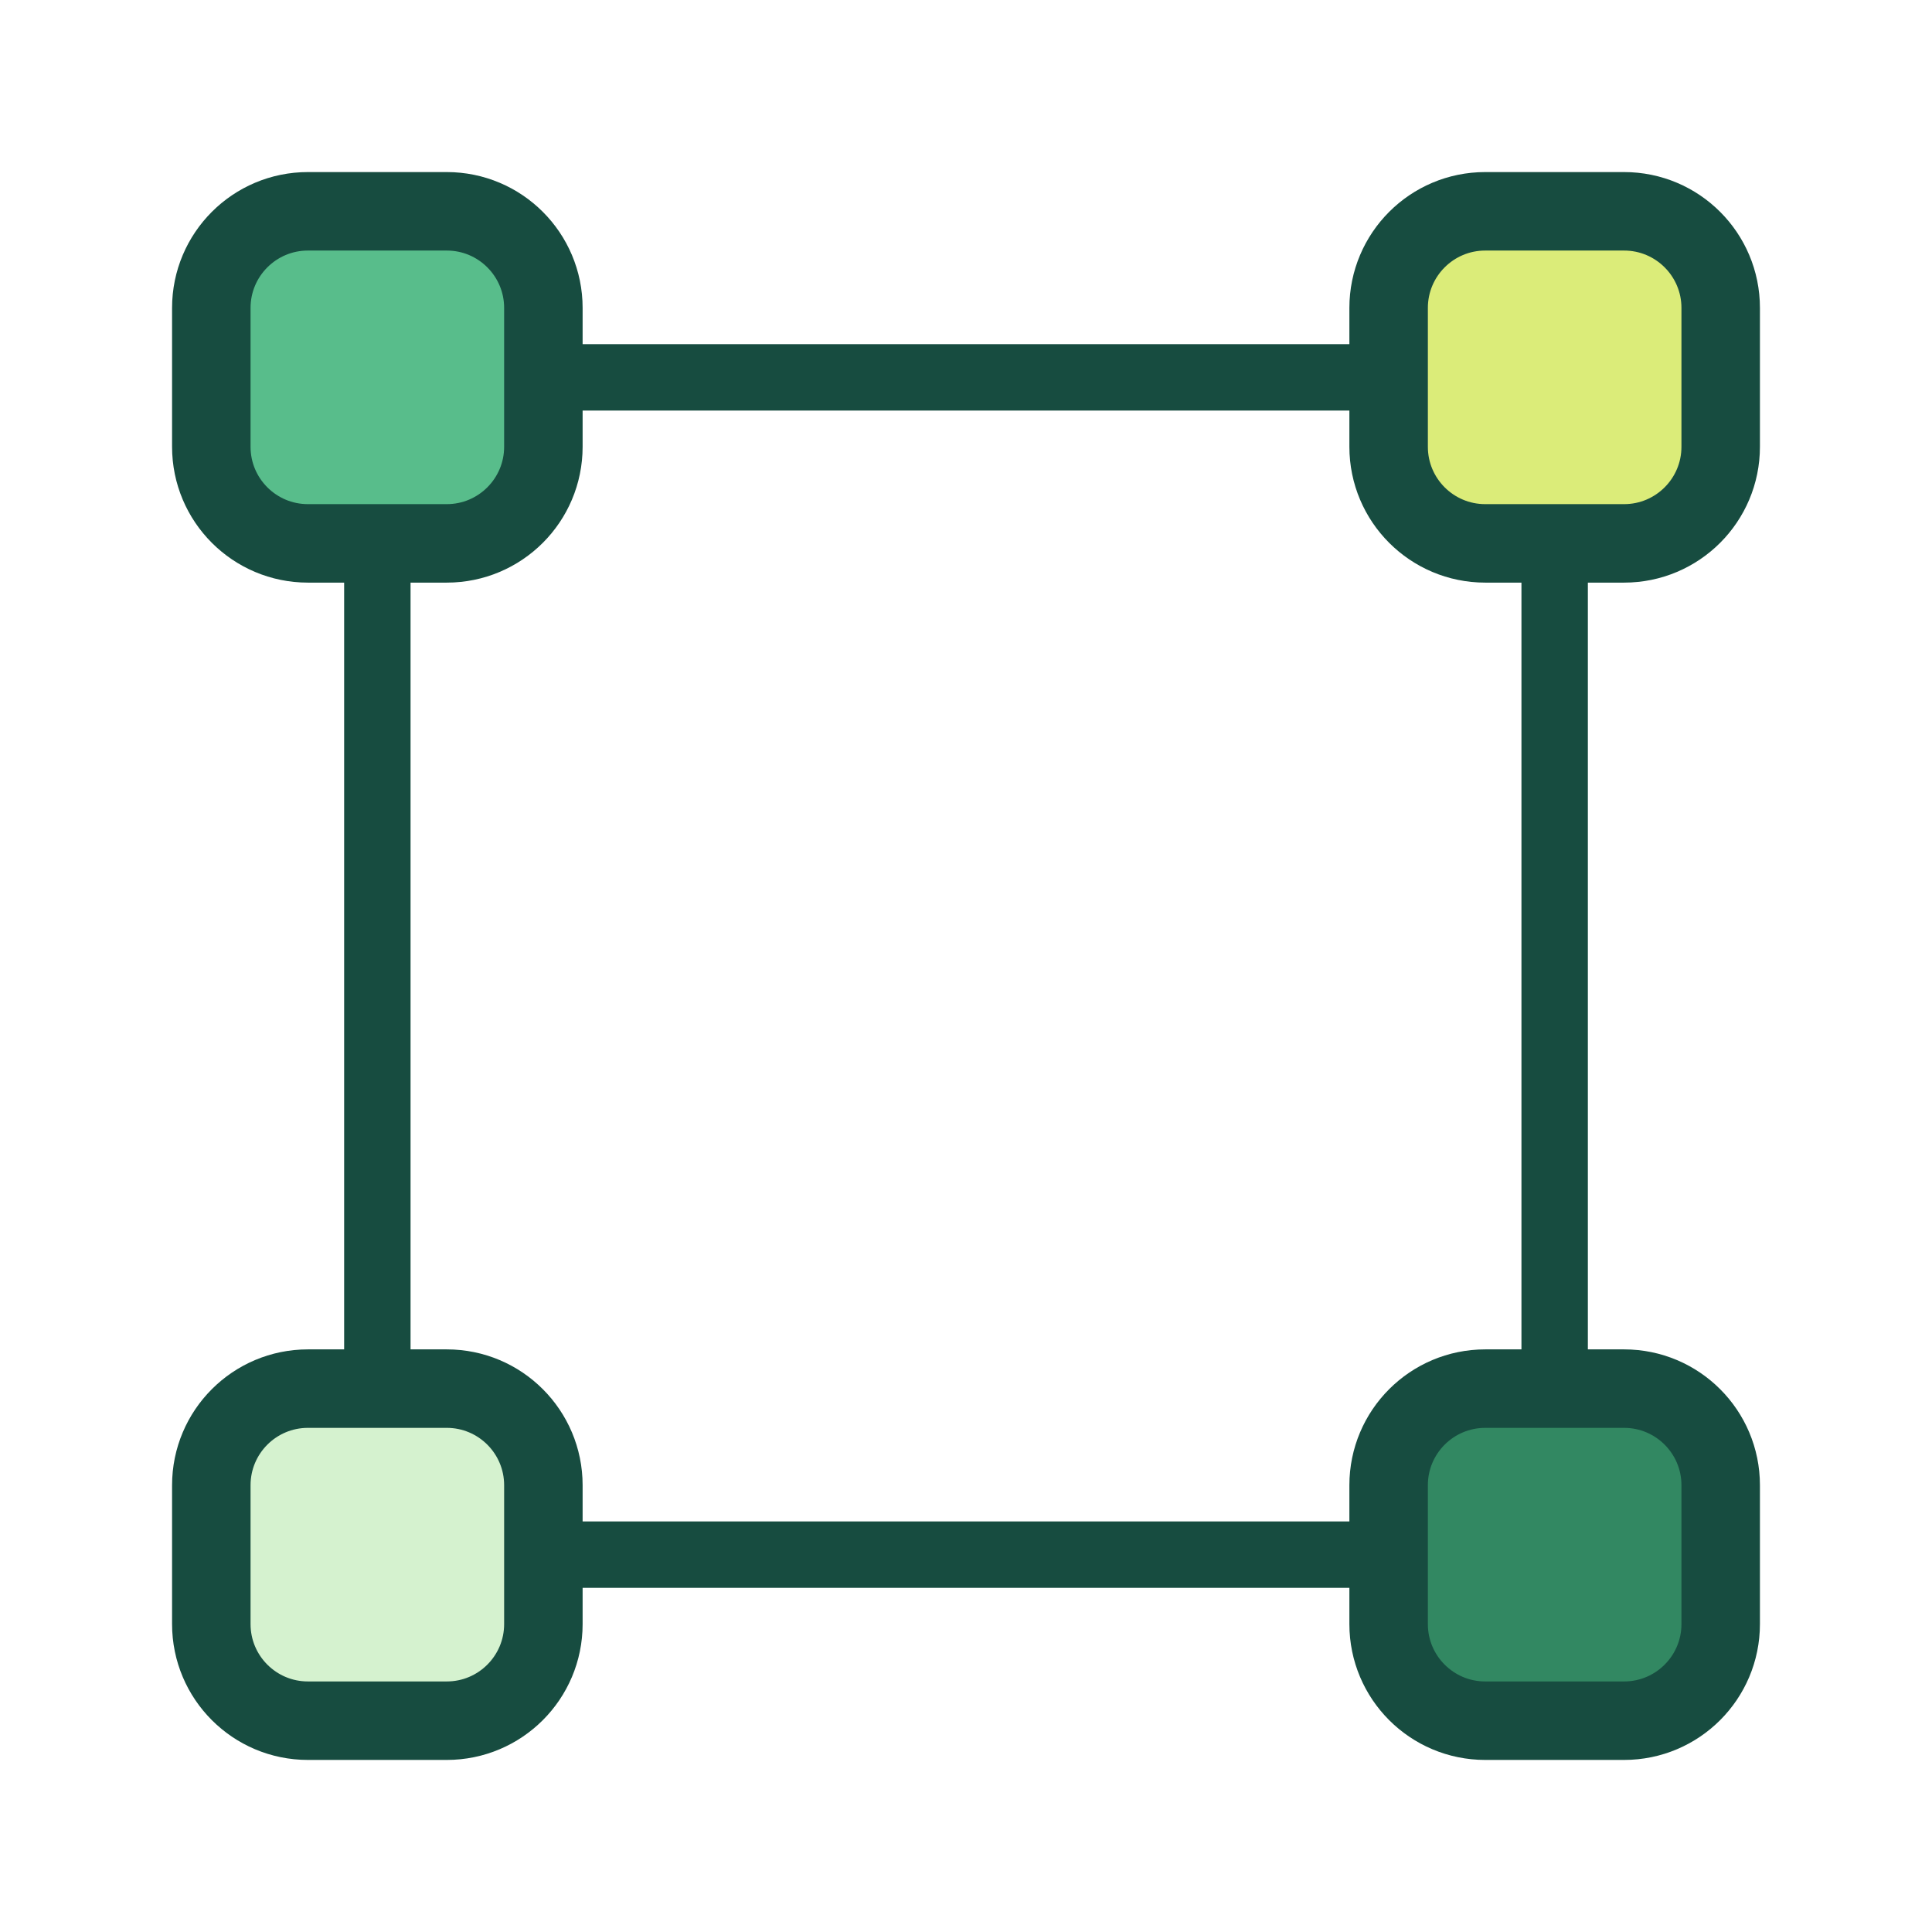
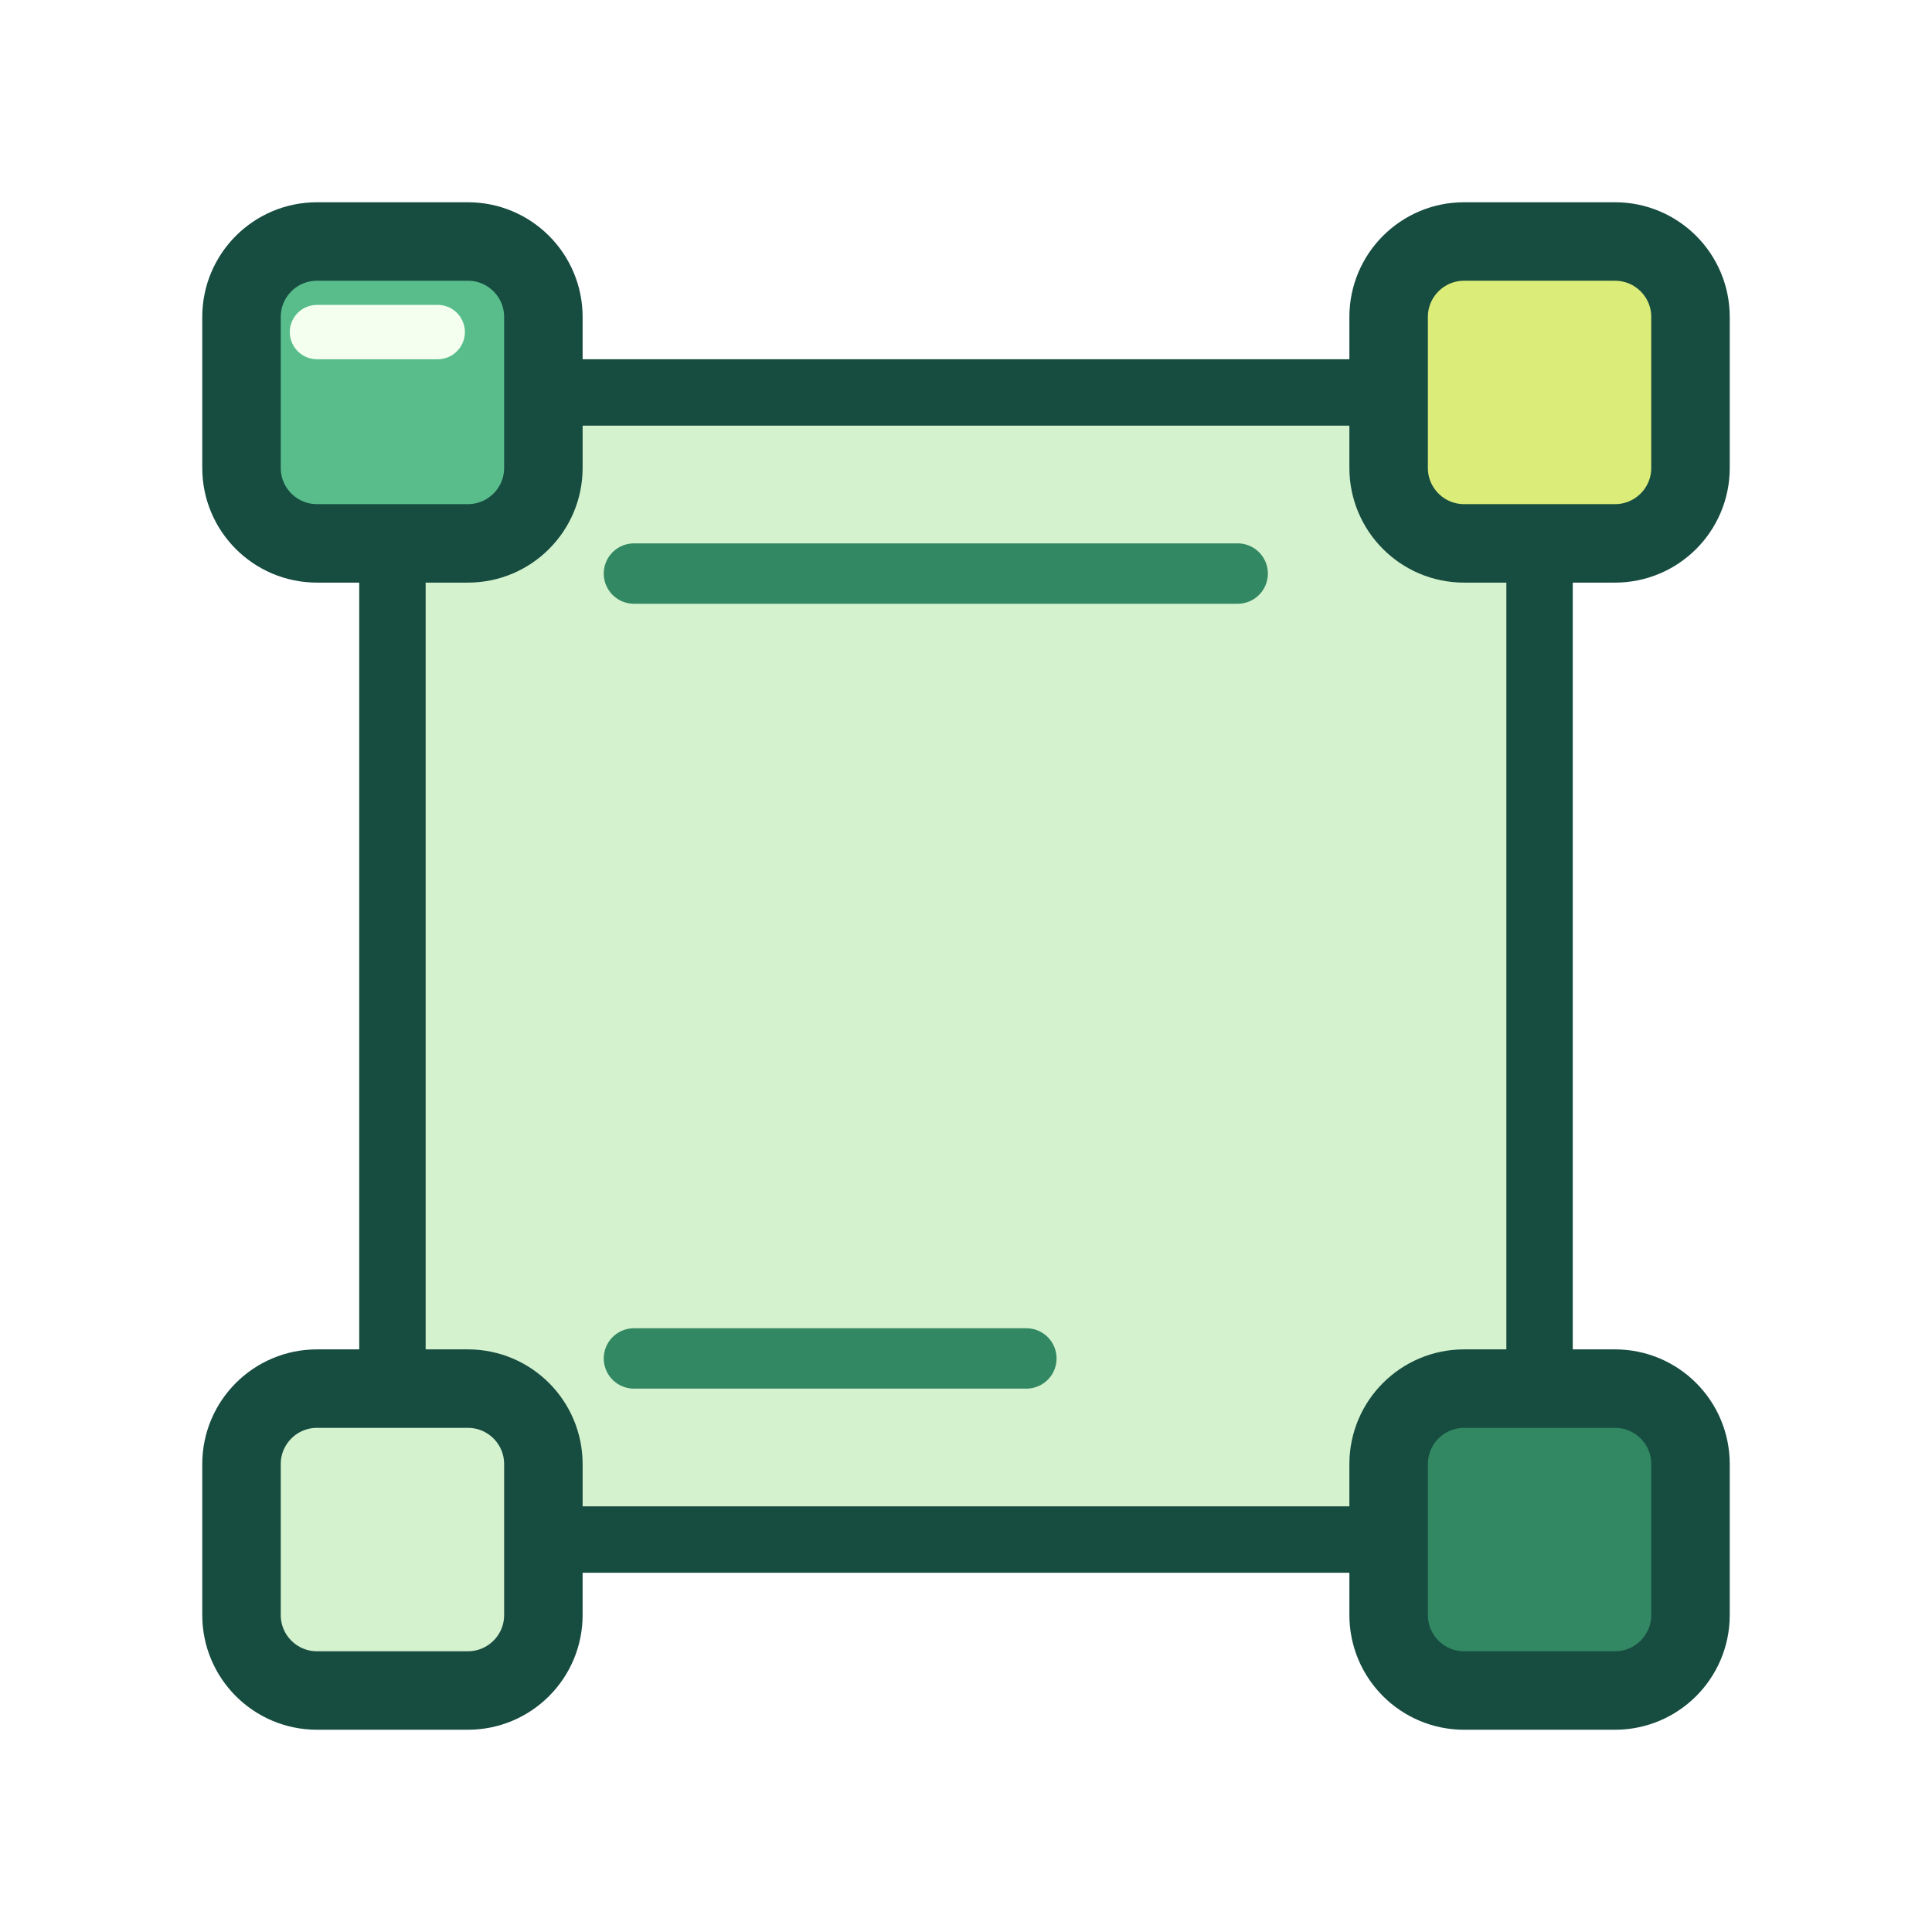
<svg xmlns="http://www.w3.org/2000/svg" width="64" height="64" viewBox="0 0 64 64">
  <g stroke-linecap="round" stroke-linejoin="round">
-     <rect x="12.5" y="12.5" width="39" height="39" rx="4.5" fill="none" stroke="#174c40" stroke-width="2.2" />
-     <rect x="7" y="7" width="11" height="11" rx="3.2" fill="#58bd8b" stroke="#174c40" stroke-width="2.6" />
-     <rect x="46" y="7" width="11" height="11" rx="3.2" fill="#dbec79" stroke="#174c40" stroke-width="2.6" />
-     <rect x="46" y="46" width="11" height="11" rx="3.2" fill="#328862" stroke="#174c40" stroke-width="2.6" />
-     <rect x="7" y="46" width="11" height="11" rx="3.2" fill="#d5f2cf" stroke="#174c40" stroke-width="2.6" />
+     <rect x="13" y="13" width="38" height="38" rx="3" fill="#d5f2cf" stroke="#174c40" stroke-width="2.2" />
+     <path d="M21 19h20" fill="none" stroke="#328862" stroke-width="2" />
+     <path d="M21 45h13" fill="none" stroke="#328862" stroke-width="2" />
+     <rect x="8" y="8" width="10" height="10" rx="2.5" fill="#58bd8b" stroke="#174c40" stroke-width="2.6" />
+     <rect x="46" y="8" width="10" height="10" rx="2.5" fill="#dbec79" stroke="#174c40" stroke-width="2.6" />
+     <rect x="8" y="46" width="10" height="10" rx="2.5" fill="#d5f2cf" stroke="#174c40" stroke-width="2.6" />
+     <rect x="46" y="46" width="10" height="10" rx="2.5" fill="#328862" stroke="#174c40" stroke-width="2.6" />
+     <path d="M10.5 11h4" fill="none" stroke="#f5fff0" stroke-width="1.8" />
  </g>
</svg>
